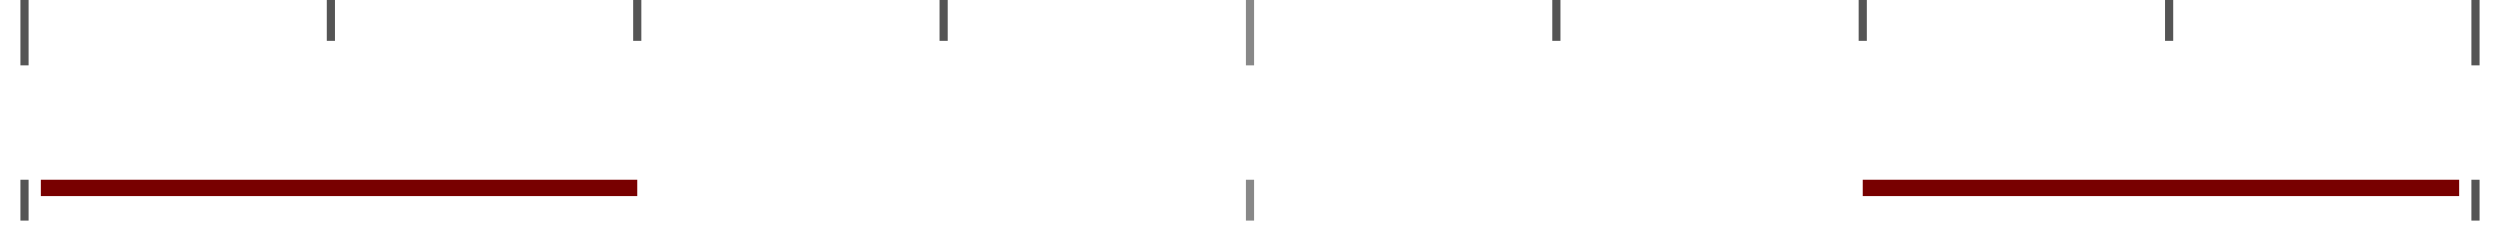
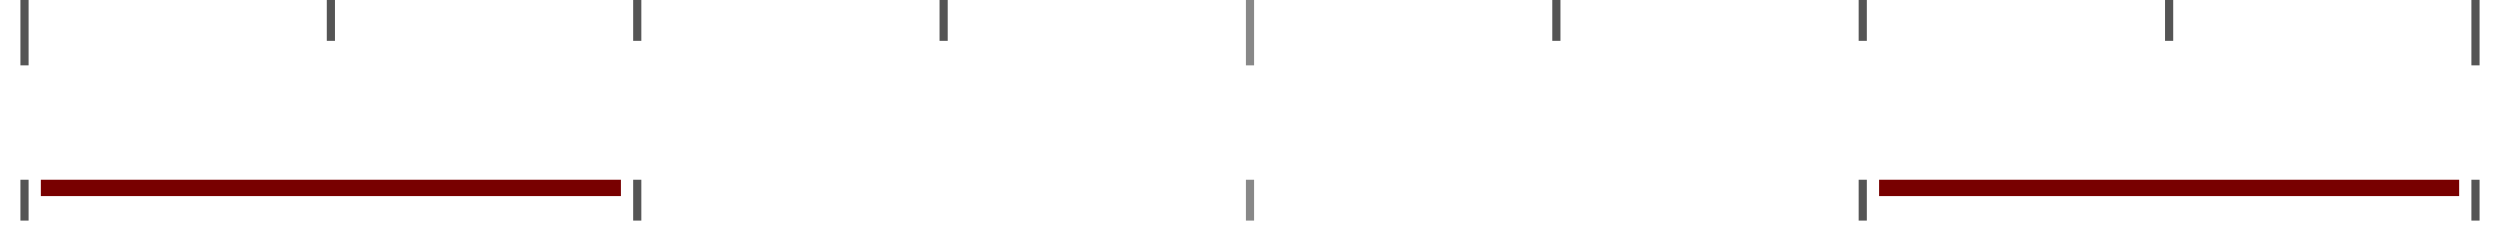
<svg xmlns="http://www.w3.org/2000/svg" width="306" height="30">
-   <path d="M 3,0 3,8 M 40.5,0 40.5,5 M 78,0 78,5 M 115.5,0 115.5,5 M 190.5,0 190.5,5 M 228,0 228,5 M 265.5,0 265.5,5 M 303,0 303,8 M 3,22 3,27 M 303,22 303,27" style="fill:none;stroke:rgb(85,85,85);stroke-width:1" />
+   <path d="M 3,0 3,8 M 40.5,0 40.5,5 M 78,0 78,5 M 115.5,0 115.5,5 M 190.5,0 190.5,5 M 228,0 228,5 M 265.5,0 265.5,5 M 303,0 303,8 M 3,22 3,27 M 78,22 78,27 M 228,22 228,27 M 303,22 303,27" style="fill:none;stroke:rgb(85,85,85);stroke-width:1" />
  <path d="M 153,0 153,8 M 153,22 153,27" style="fill:none;stroke:rgb(136,136,136);stroke-width:1" />
-   <path d="M 5,23 78,23 M 228,23 301,23" style="fill:none;stroke:rgb(120,0,0);stroke-width:2" />
+   <path d="M 5,23 76,23 M 230,23 301,23" style="fill:none;stroke:rgb(120,0,0);stroke-width:2" />
</svg>
